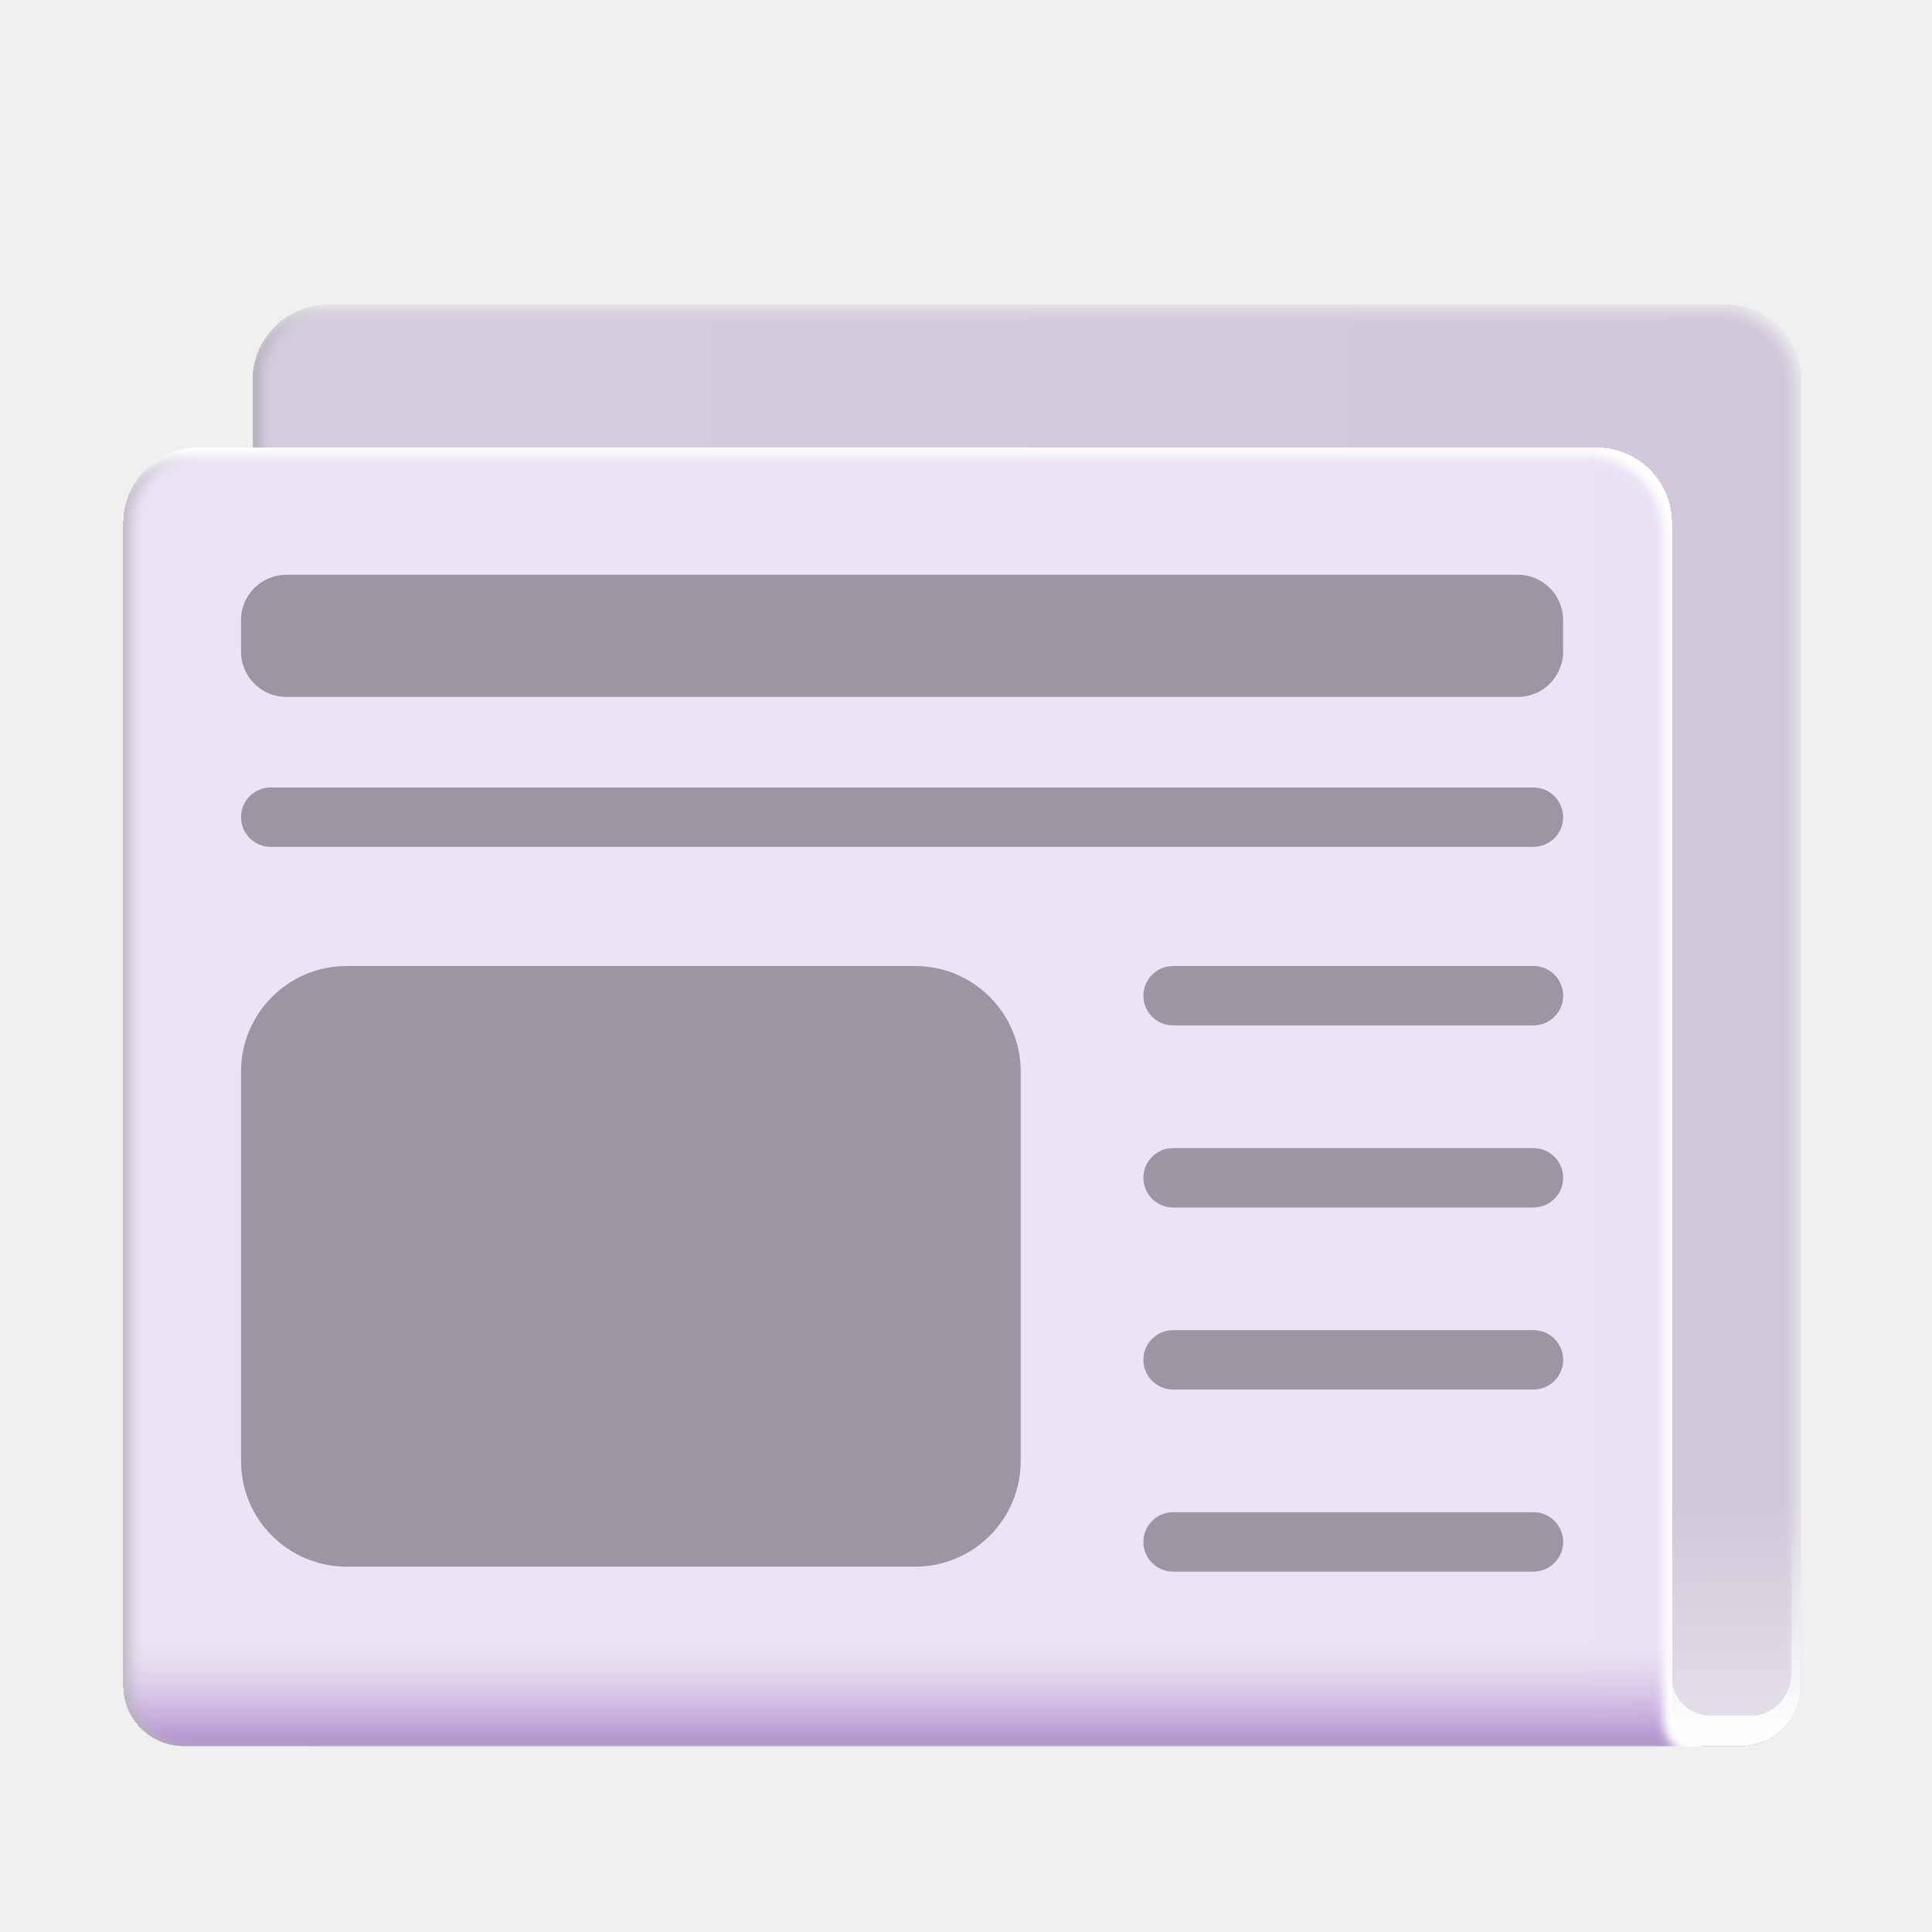
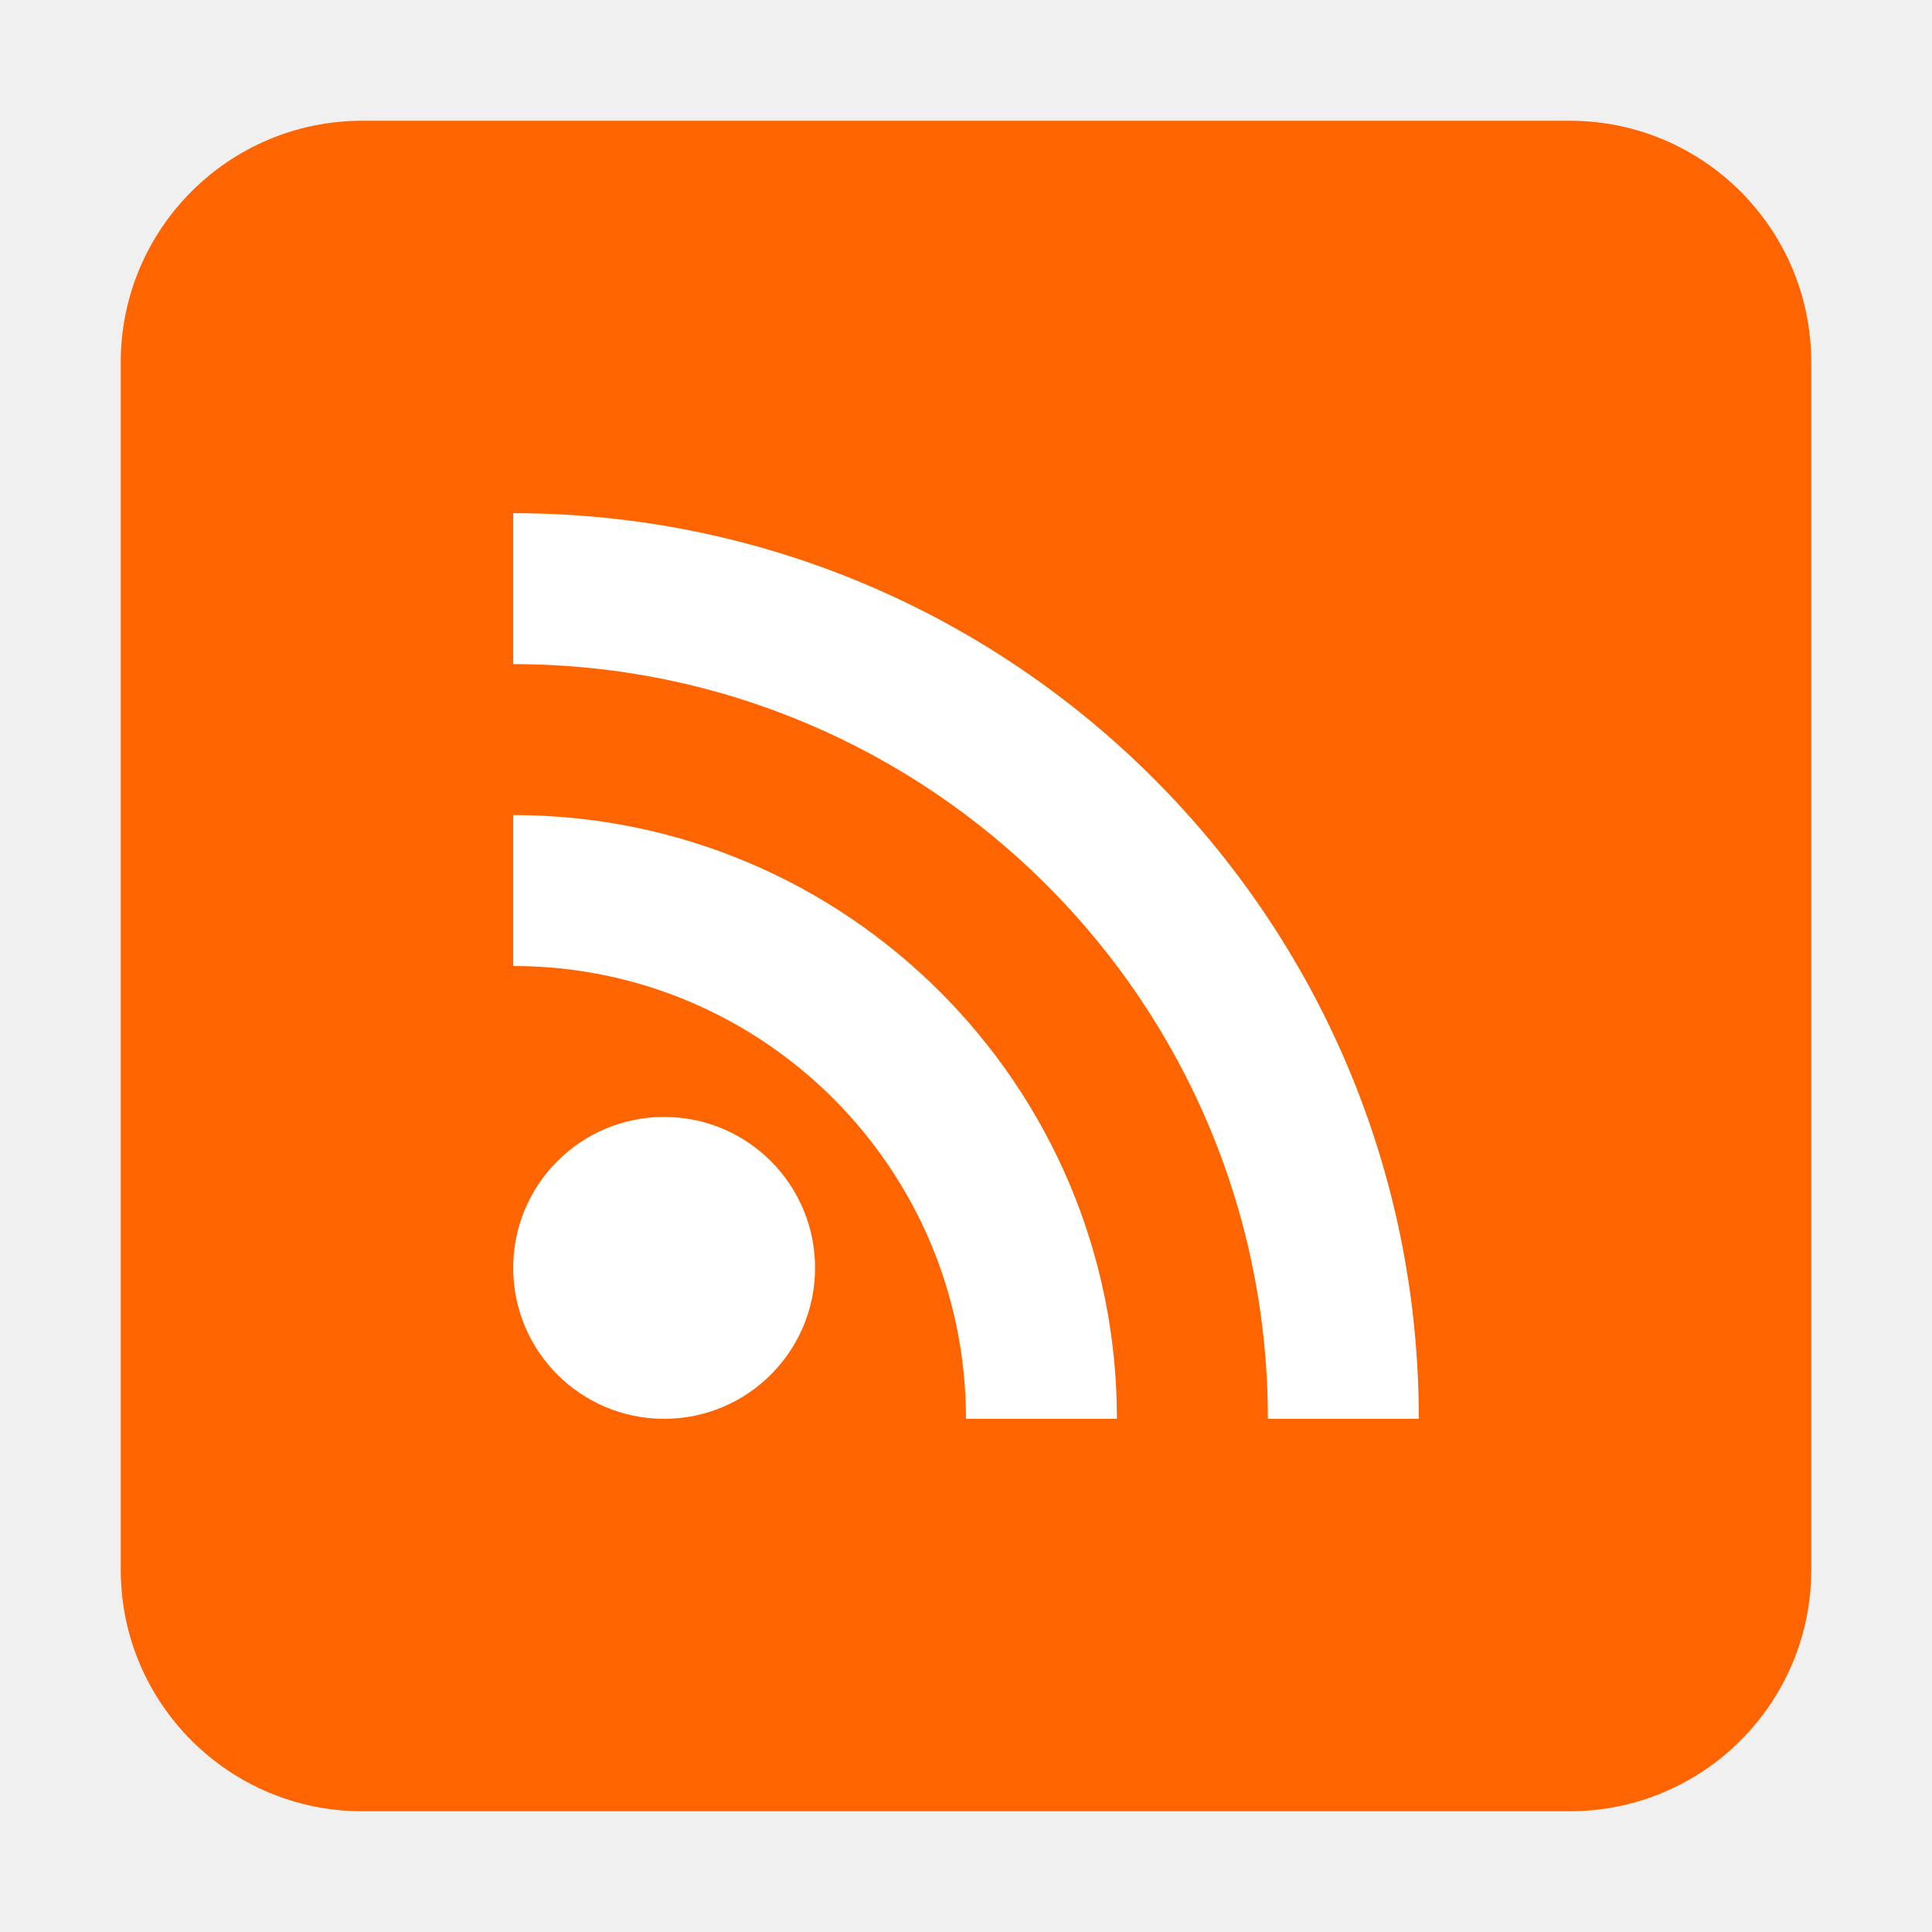
<svg xmlns="http://www.w3.org/2000/svg" width="32" height="32" viewBox="0 0 32 32" fill="none">
-   <g filter="url(#filter0_ii_18_21107)">
-     <path d="M4.188 6.301C4.188 5.61 4.747 5.051 5.438 5.051H28.578C29.268 5.051 29.828 5.61 29.828 6.301V27.918C29.828 28.47 29.38 28.918 28.828 28.918H5.188C4.635 28.918 4.188 28.47 4.188 27.918V6.301Z" fill="url(#paint0_linear_18_21107)" />
-     <path d="M4.188 6.301C4.188 5.61 4.747 5.051 5.438 5.051H28.578C29.268 5.051 29.828 5.61 29.828 6.301V27.918C29.828 28.47 29.38 28.918 28.828 28.918H5.188C4.635 28.918 4.188 28.47 4.188 27.918V6.301Z" fill="url(#paint1_linear_18_21107)" />
+   <path d="M2 6C2 3.791 3.791 2 6 2H26C28.209 2 30 3.791 30 6V26C30 28.209 28.209 30 26 30H6C3.791 30 2 28.209 2 26V6Z" fill="#fe6500" />
+   <g transform="translate(6,6) scale(2.5)">
+     <circle fill="white" cx="2" cy="6" r="1" />
+     <path fill="white" d="M1 4a3 3 0 0 1 3 3h1a4 4 0 0 0-4-4z" />
+     <path fill="white" d="M1 2a5 5 0 0 1 5 5h1a6 6 0 0 0-6-6z" />
  </g>
-   <path d="M4.188 7.418H26.438C27.128 7.418 27.688 7.978 27.688 8.668V27.768C27.688 28.127 27.979 28.418 28.337 28.418H29.023C29.359 28.418 29.672 28.09 29.672 27.723V5.964C29.672 5.841 29.654 5.723 29.621 5.611C29.752 5.809 29.828 6.046 29.828 6.301V27.918C29.828 28.47 29.38 28.918 28.828 28.918H5.188C4.635 28.918 4.188 28.47 4.188 27.918V7.418Z" fill="url(#paint2_linear_18_21107)" />
-   <g filter="url(#filter1_ii_18_21107)">
-     <path d="M3.297 7.418C2.607 7.418 2.047 7.978 2.047 8.668V27.918C2.047 28.47 2.495 28.918 3.047 28.918H28.172V28.914C27.781 28.875 27.688 28.508 27.688 28.305V8.668C27.688 7.978 27.128 7.418 26.438 7.418H3.297Z" fill="url(#paint3_linear_18_21107)" />
-     <path d="M3.297 7.418C2.607 7.418 2.047 7.978 2.047 8.668V27.918C2.047 28.47 2.495 28.918 3.047 28.918H28.172V28.914C27.781 28.875 27.688 28.508 27.688 28.305V8.668C27.688 7.978 27.128 7.418 26.438 7.418H3.297Z" fill="url(#paint4_linear_18_21107)" />
-   </g>
-   <rect x="3.992" y="9.52" width="21.898" height="2.023" rx="0.75" fill="#9C96A2" />
-   <rect x="3.992" y="13.043" width="21.898" height="0.984" rx="0.492" fill="#9C96A2" />
-   <rect x="18.938" y="16" width="6.953" height="0.984" rx="0.492" fill="#9C96A2" />
-   <path d="M3.992 17.75C3.992 16.784 4.776 16 5.742 16H15.156C16.123 16 16.906 16.784 16.906 17.75V24.199C16.906 25.166 16.123 25.949 15.156 25.949H5.742C4.776 25.949 3.992 25.166 3.992 24.199V17.75Z" fill="#9C96A2" />
-   <rect x="18.938" y="19.016" width="6.953" height="0.984" rx="0.492" fill="#9C96A2" />
-   <rect x="18.938" y="22.031" width="6.953" height="0.984" rx="0.492" fill="#9C96A2" />
-   <rect x="18.938" y="25.047" width="6.953" height="0.984" rx="0.492" fill="#9C96A2" />
-   <defs>
-     <filter id="filter0_ii_18_21107" x="4.088" y="5.051" width="25.841" height="23.967" filterUnits="userSpaceOnUse" color-interpolation-filters="sRGB">
-       <feFlood flood-opacity="0" result="BackgroundImageFix" />
-       <feBlend mode="normal" in="SourceGraphic" in2="BackgroundImageFix" result="shape" />
-       <feColorMatrix in="SourceAlpha" type="matrix" values="0 0 0 0 0 0 0 0 0 0 0 0 0 0 0 0 0 0 127 0" result="hardAlpha" />
-       <feOffset dx="0.1" />
-       <feGaussianBlur stdDeviation="0.1" />
-       <feComposite in2="hardAlpha" operator="arithmetic" k2="-1" k3="1" />
-       <feColorMatrix type="matrix" values="0 0 0 0 0.659 0 0 0 0 0.647 0 0 0 0 0.675 0 0 0 1 0" />
-       <feBlend mode="normal" in2="shape" result="effect1_innerShadow_18_21107" />
-       <feColorMatrix in="SourceAlpha" type="matrix" values="0 0 0 0 0 0 0 0 0 0 0 0 0 0 0 0 0 0 127 0" result="hardAlpha" />
-       <feOffset dx="-0.1" dy="0.1" />
-       <feGaussianBlur stdDeviation="0.1" />
-       <feComposite in2="hardAlpha" operator="arithmetic" k2="-1" k3="1" />
-       <feColorMatrix type="matrix" values="0 0 0 0 0.922 0 0 0 0 0.914 0 0 0 0 0.937 0 0 0 1 0" />
-       <feBlend mode="normal" in2="effect1_innerShadow_18_21107" result="effect2_innerShadow_18_21107" />
-     </filter>
-     <filter id="filter1_ii_18_21107" x="1.897" y="7.418" width="26.375" height="21.65" filterUnits="userSpaceOnUse" color-interpolation-filters="sRGB">
-       <feFlood flood-opacity="0" result="BackgroundImageFix" />
-       <feBlend mode="normal" in="SourceGraphic" in2="BackgroundImageFix" result="shape" />
-       <feColorMatrix in="SourceAlpha" type="matrix" values="0 0 0 0 0 0 0 0 0 0 0 0 0 0 0 0 0 0 127 0" result="hardAlpha" />
-       <feOffset dx="0.1" />
-       <feGaussianBlur stdDeviation="0.125" />
-       <feComposite in2="hardAlpha" operator="arithmetic" k2="-1" k3="1" />
-       <feColorMatrix type="matrix" values="0 0 0 0 0.718 0 0 0 0 0.702 0 0 0 0 0.733 0 0 0 1 0" />
-       <feBlend mode="normal" in2="shape" result="effect1_innerShadow_18_21107" />
-       <feColorMatrix in="SourceAlpha" type="matrix" values="0 0 0 0 0 0 0 0 0 0 0 0 0 0 0 0 0 0 127 0" result="hardAlpha" />
-       <feOffset dx="-0.15" dy="0.15" />
-       <feGaussianBlur stdDeviation="0.075" />
-       <feComposite in2="hardAlpha" operator="arithmetic" k2="-1" k3="1" />
-       <feColorMatrix type="matrix" values="0 0 0 0 1 0 0 0 0 1 0 0 0 0 1 0 0 0 1 0" />
-       <feBlend mode="normal" in2="effect1_innerShadow_18_21107" result="effect2_innerShadow_18_21107" />
-     </filter>
-     <linearGradient id="paint0_linear_18_21107" x1="9.125" y1="8.699" x2="30.312" y2="8.699" gradientUnits="userSpaceOnUse">
-       <stop stop-color="#D4CCDD" />
-       <stop offset="1" stop-color="#D0C8D8" />
-     </linearGradient>
-     <linearGradient id="paint1_linear_18_21107" x1="28.875" y1="28.387" x2="28.875" y2="24.887" gradientUnits="userSpaceOnUse">
-       <stop stop-color="#E2DEE7" />
-       <stop offset="1" stop-color="#E2DEE7" stop-opacity="0" />
-     </linearGradient>
-     <linearGradient id="paint2_linear_18_21107" x1="28.906" y1="28.699" x2="28.906" y2="25.293" gradientUnits="userSpaceOnUse">
-       <stop stop-color="#FFFEFF" />
-       <stop offset="1" stop-color="#F6F2FA" stop-opacity="0" />
-     </linearGradient>
-     <linearGradient id="paint3_linear_18_21107" x1="25.972" y1="29.436" x2="28.143" y2="29.436" gradientUnits="userSpaceOnUse">
-       <stop stop-color="#EBE4F4" />
-       <stop offset="1" stop-color="#E9E1F2" />
-     </linearGradient>
-     <linearGradient id="paint4_linear_18_21107" x1="20.062" y1="28.918" x2="20.062" y2="27.23" gradientUnits="userSpaceOnUse">
-       <stop stop-color="#AD8BCD" />
-       <stop offset="1" stop-color="#D6C4E9" stop-opacity="0" />
-     </linearGradient>
-   </defs>
</svg>
